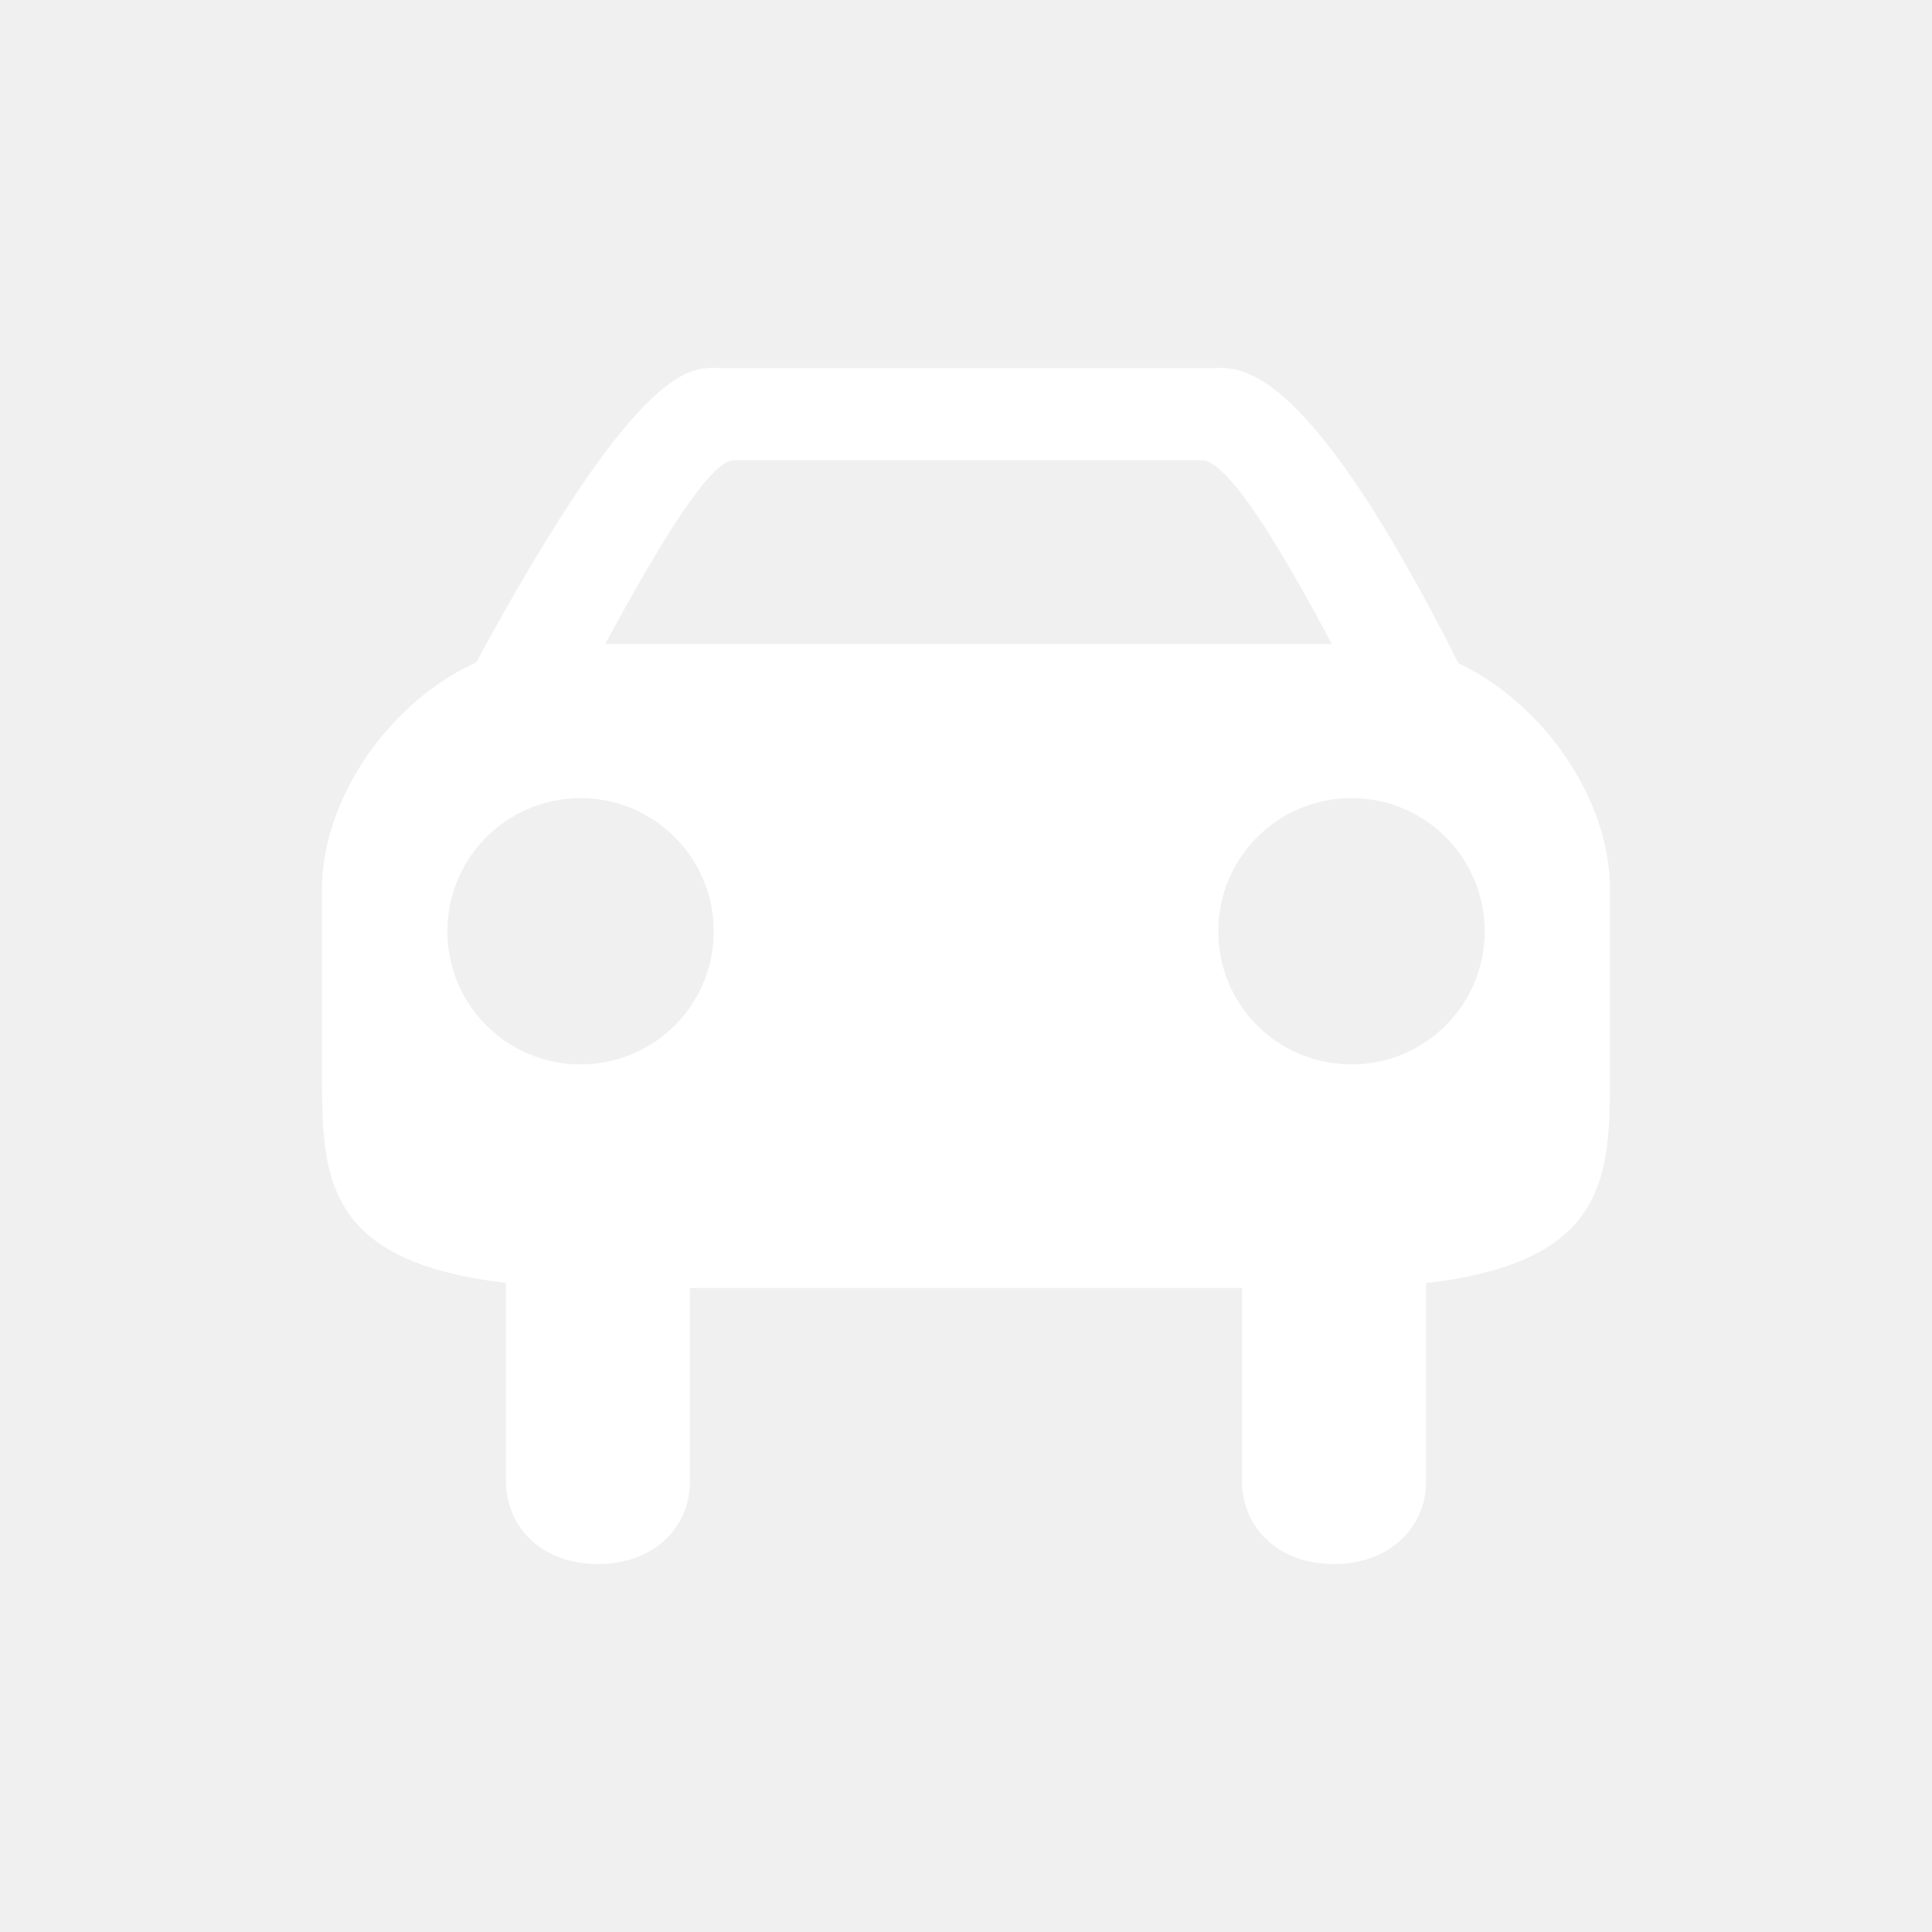
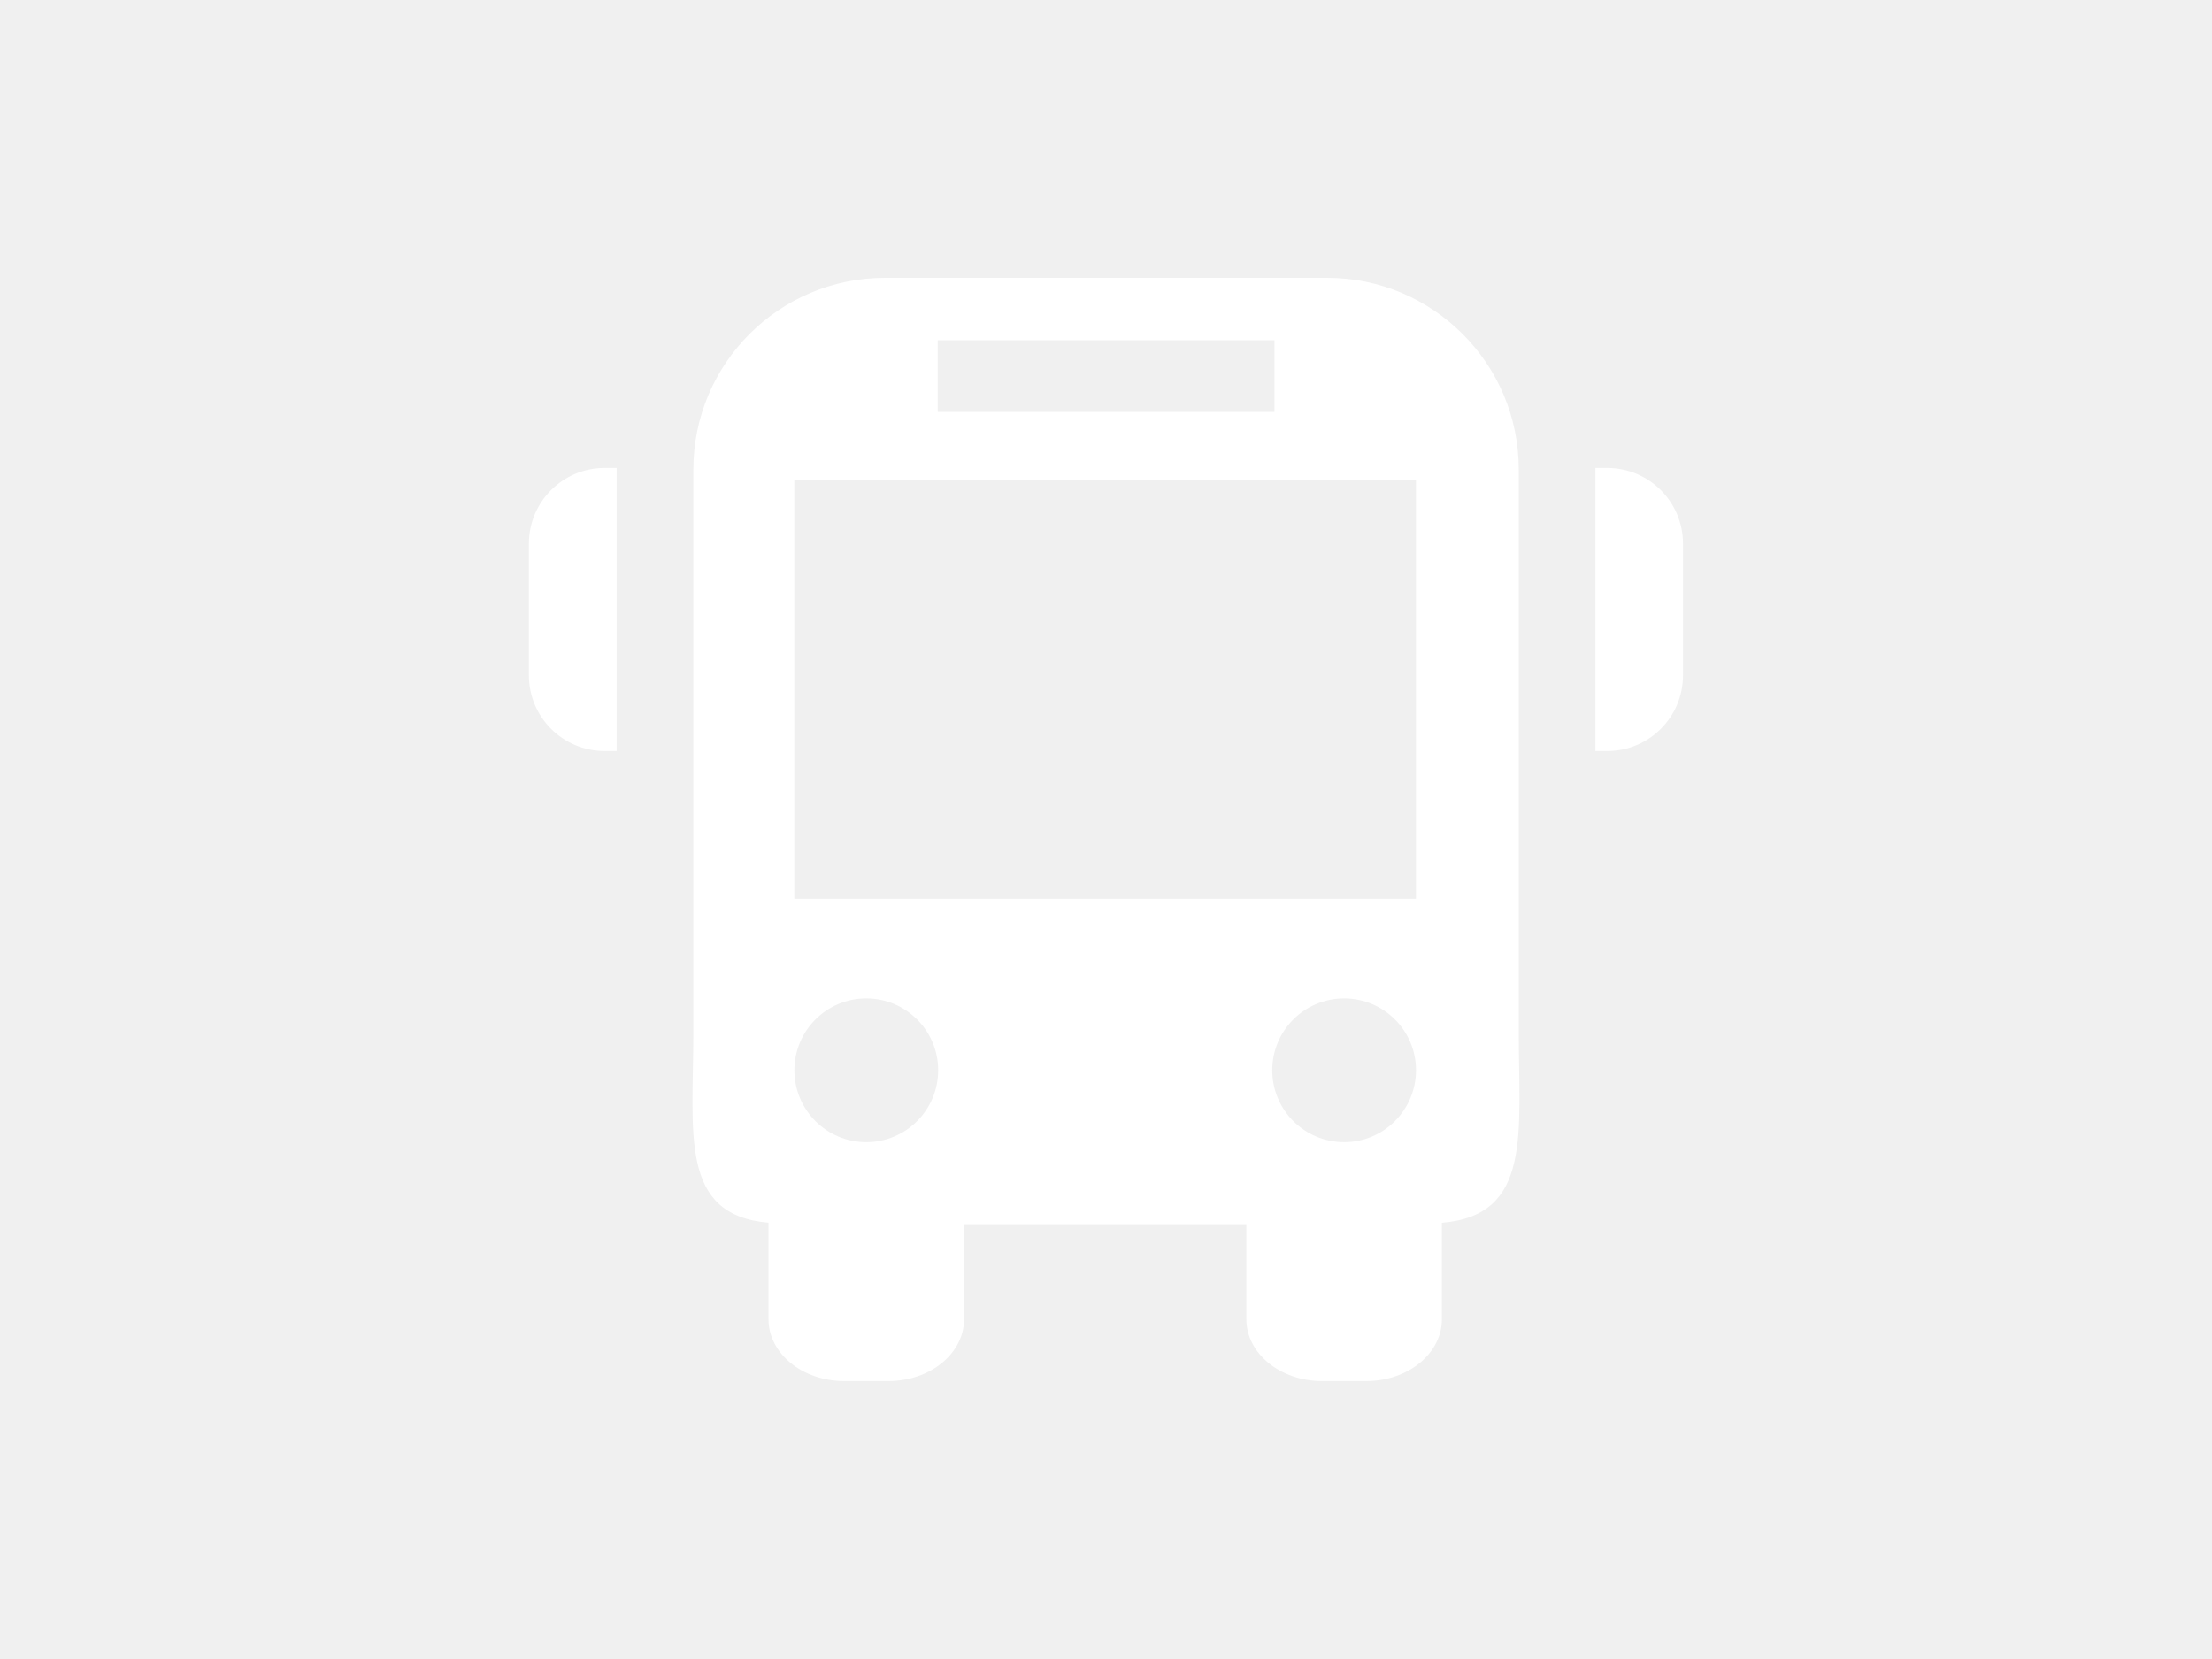
- <svg xmlns="http://www.w3.org/2000/svg" version="1.1" id="transport" x="0px" y="0px" width="30px" height="30px" viewBox="0 0 30 30" enable-background="new 0 0 30 30" xml:space="preserve">
-   <path fill="#FFFFFF" d="M22.648,10.301c-2.463-4.892-3.462-4.585-3.861-4.585h-7.572c-0.427,0-1.177-0.304-3.821,4.57  C6.061,10.889,5,12.386,5,13.807v2.838c0,1.59,0,2.947,2.857,3.274v3.081c0,0.712,0.553,1.286,1.429,1.286  c0.874,0,1.428-0.574,1.428-1.282v-3.003h8.572v3.003c0,0.708,0.555,1.282,1.428,1.282c0.869,0,1.43-0.574,1.43-1.282v-3.081  C25,19.595,25,18.235,25,16.648v-2.84C25,12.402,23.958,10.919,22.648,10.301z M11.4,7.144h7.257c0.403,0,1.212,1.327,2.023,2.857  H9.396C10.22,8.485,11.019,7.144,11.4,7.144z M9.015,16.528c-1.143,0-2.068-0.923-2.068-2.067c0-1.142,0.925-2.068,2.068-2.068  s2.068,0.926,2.068,2.068C11.084,15.605,10.157,16.528,9.015,16.528z M20.986,16.528c-1.145,0-2.069-0.923-2.069-2.067  c0-1.142,0.925-2.068,2.069-2.068c1.143,0,2.068,0.926,2.068,2.068C23.055,15.605,22.129,16.528,20.986,16.528z" />
+ <svg xmlns="http://www.w3.org/2000/svg" version="1.1" id="Vrstva_1" x="0px" y="0px" width="40px" height="30px" viewBox="0 0 40 30" enable-background="new 0 0 40 30" xml:space="preserve">
+   <g>
+     <path fill="#FFFFFF" d="M27.464,18.672V8.491c0-1.915-1.553-3.467-3.467-3.467h-7.992c-1.913,0-3.467,1.552-3.467,3.467v10.181   c0,1.821-0.263,3.299,1.359,3.439v1.746c0,0.617,0.613,1.117,1.368,1.117h0.8c0.755,0,1.368-0.5,1.368-1.117v-1.719h5.105v1.719   c0,0.617,0.614,1.117,1.368,1.117h0.8c0.756,0,1.368-0.5,1.368-1.117v-1.745C27.706,21.976,27.464,20.496,27.464,18.672z    M16.957,6.152h6.089v1.296h-6.089V6.152z M15.665,20.654c-0.718,0-1.3-0.582-1.3-1.301c0-0.717,0.582-1.299,1.3-1.299   s1.3,0.582,1.3,1.299C16.965,20.072,16.383,20.654,15.665,20.654z M24.307,20.654c-0.719,0-1.301-0.582-1.301-1.301   c0-0.717,0.582-1.299,1.301-1.299c0.717,0,1.299,0.582,1.299,1.299C25.605,20.072,25.023,20.654,24.307,20.654z M25.605,16.254   H14.364v-7.58h11.241V16.254z" />
+     <path fill="#FFFFFF" d="M11.151,8.462h-0.218c-0.756,0-1.369,0.613-1.369,1.369v2.381c0,0.756,0.613,1.369,1.369,1.369h0.218   V8.462z" />
+     <path fill="#FFFFFF" d="M29.064,8.462H28.85v5.119h0.215c0.756,0,1.369-0.613,1.369-1.369V9.831   C30.434,9.075,29.82,8.462,29.064,8.462z" />
+   </g>
</svg>
